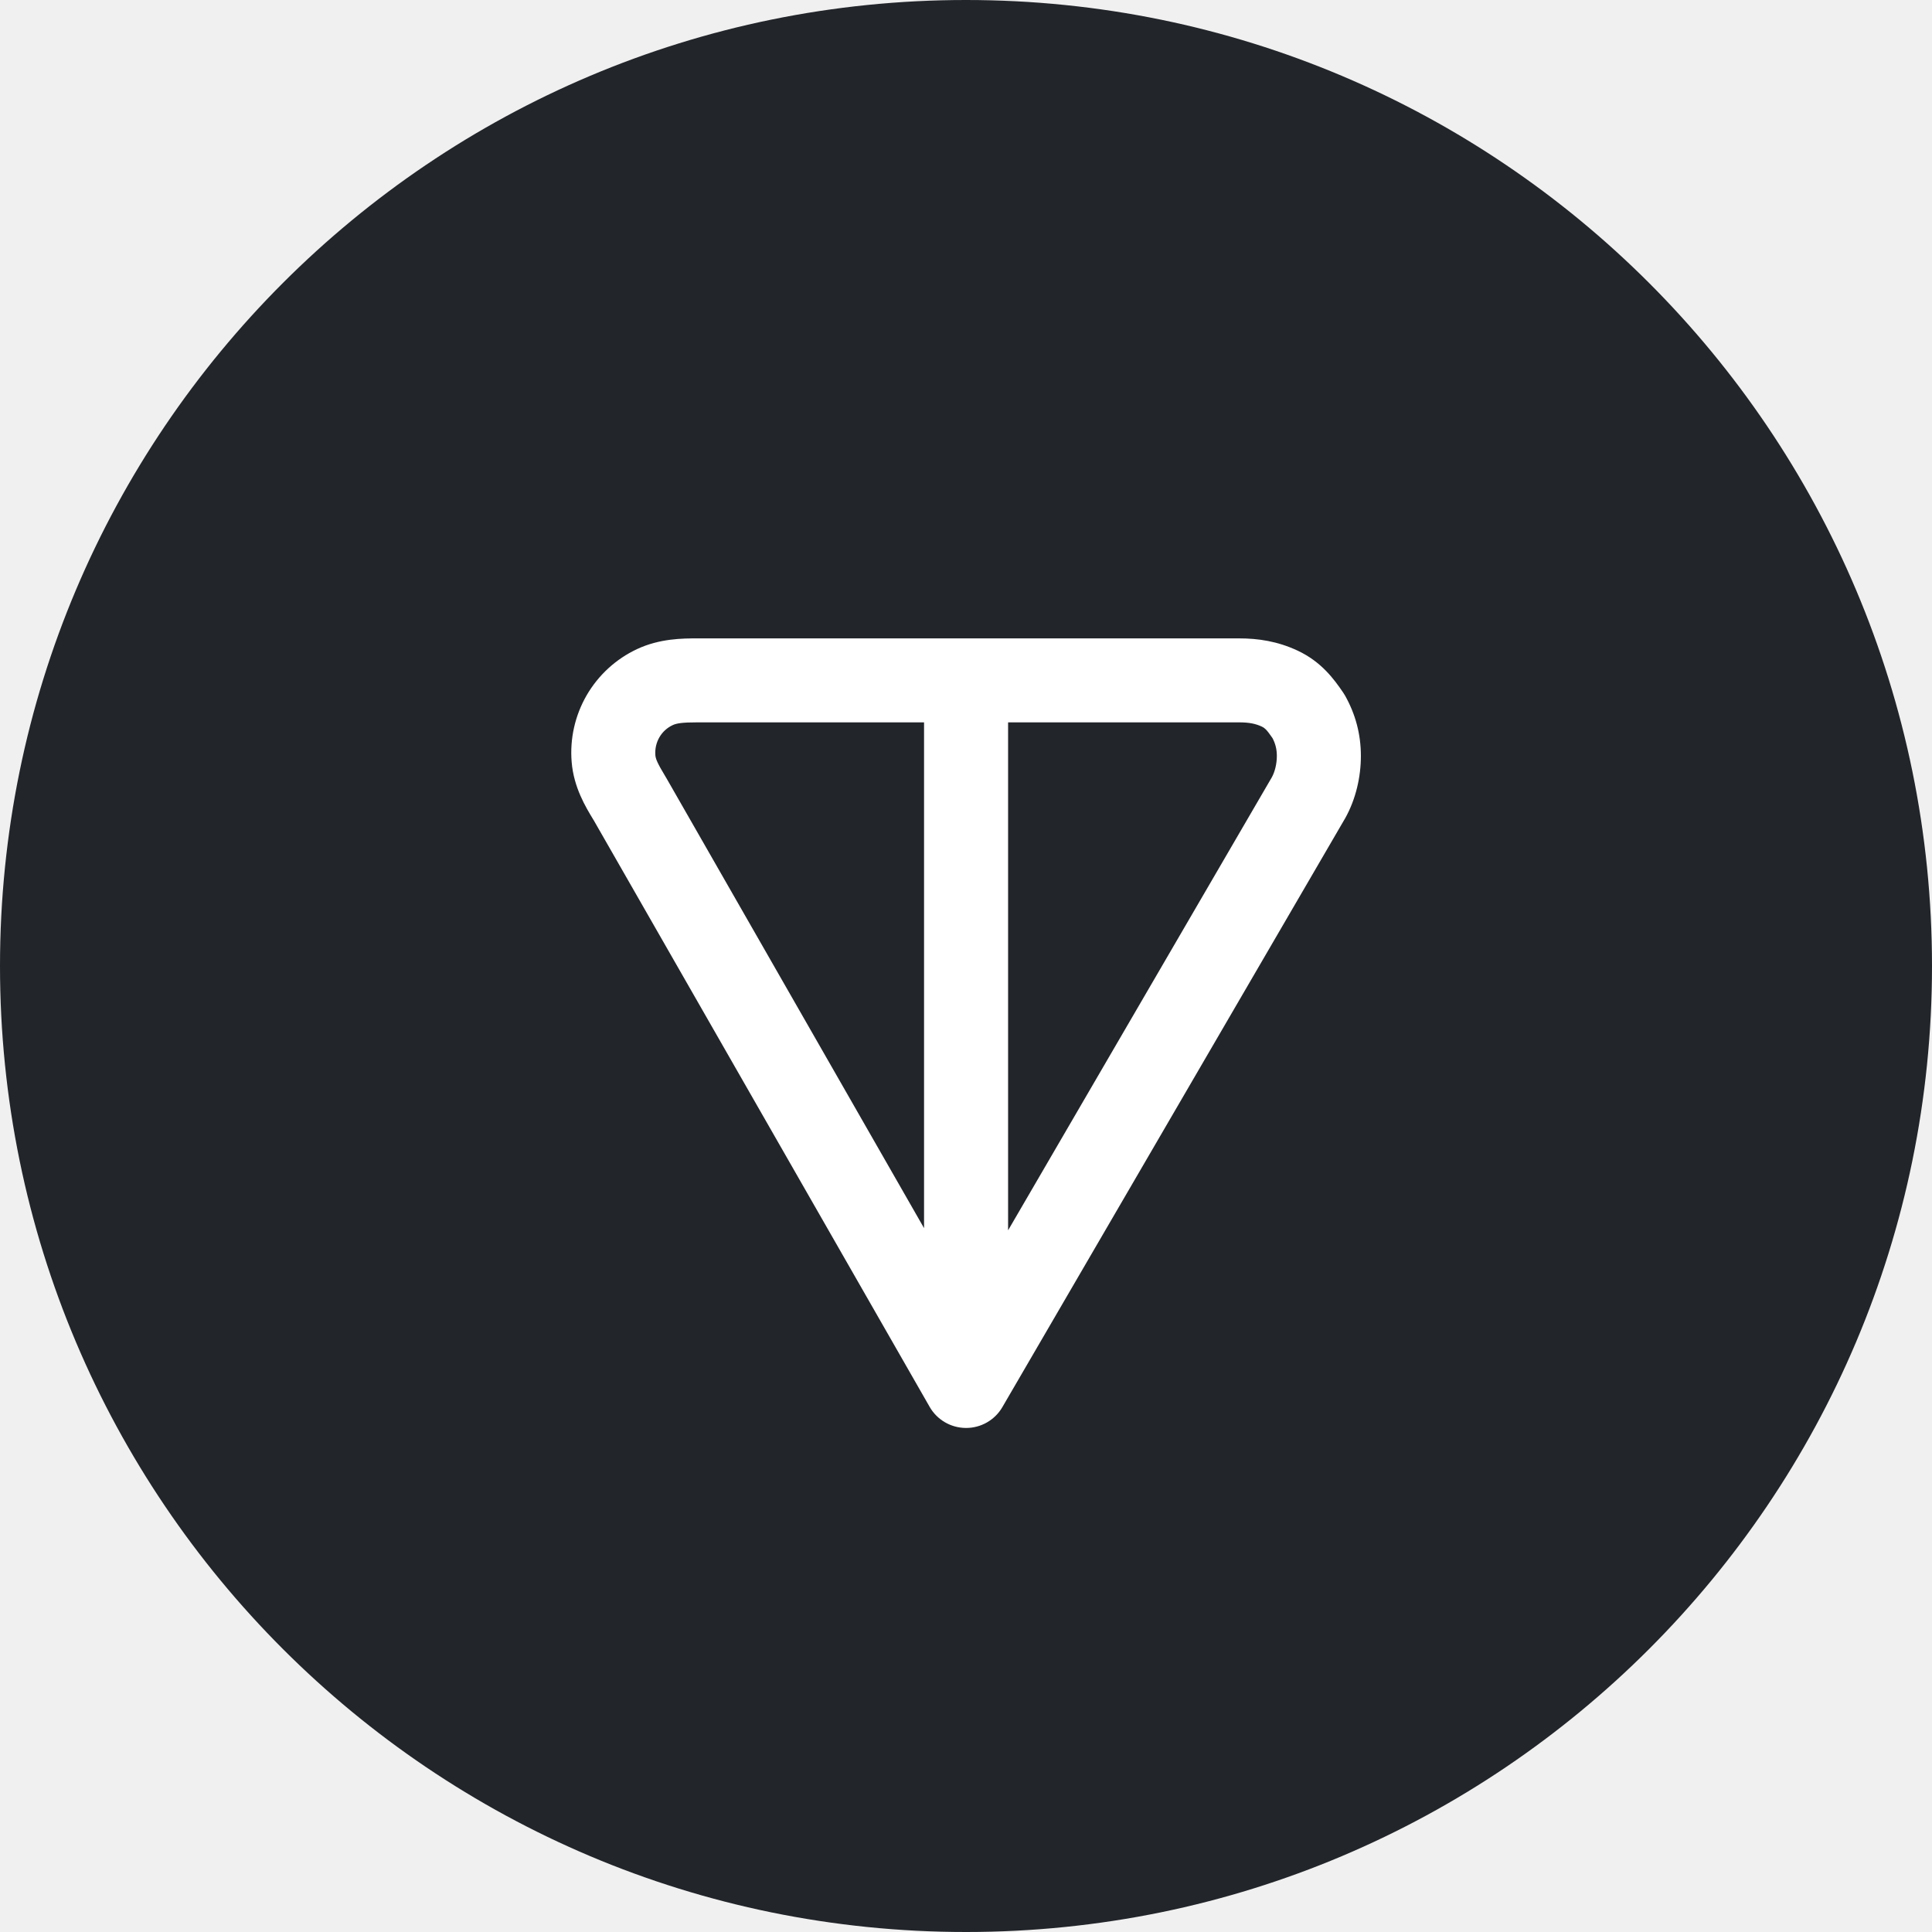
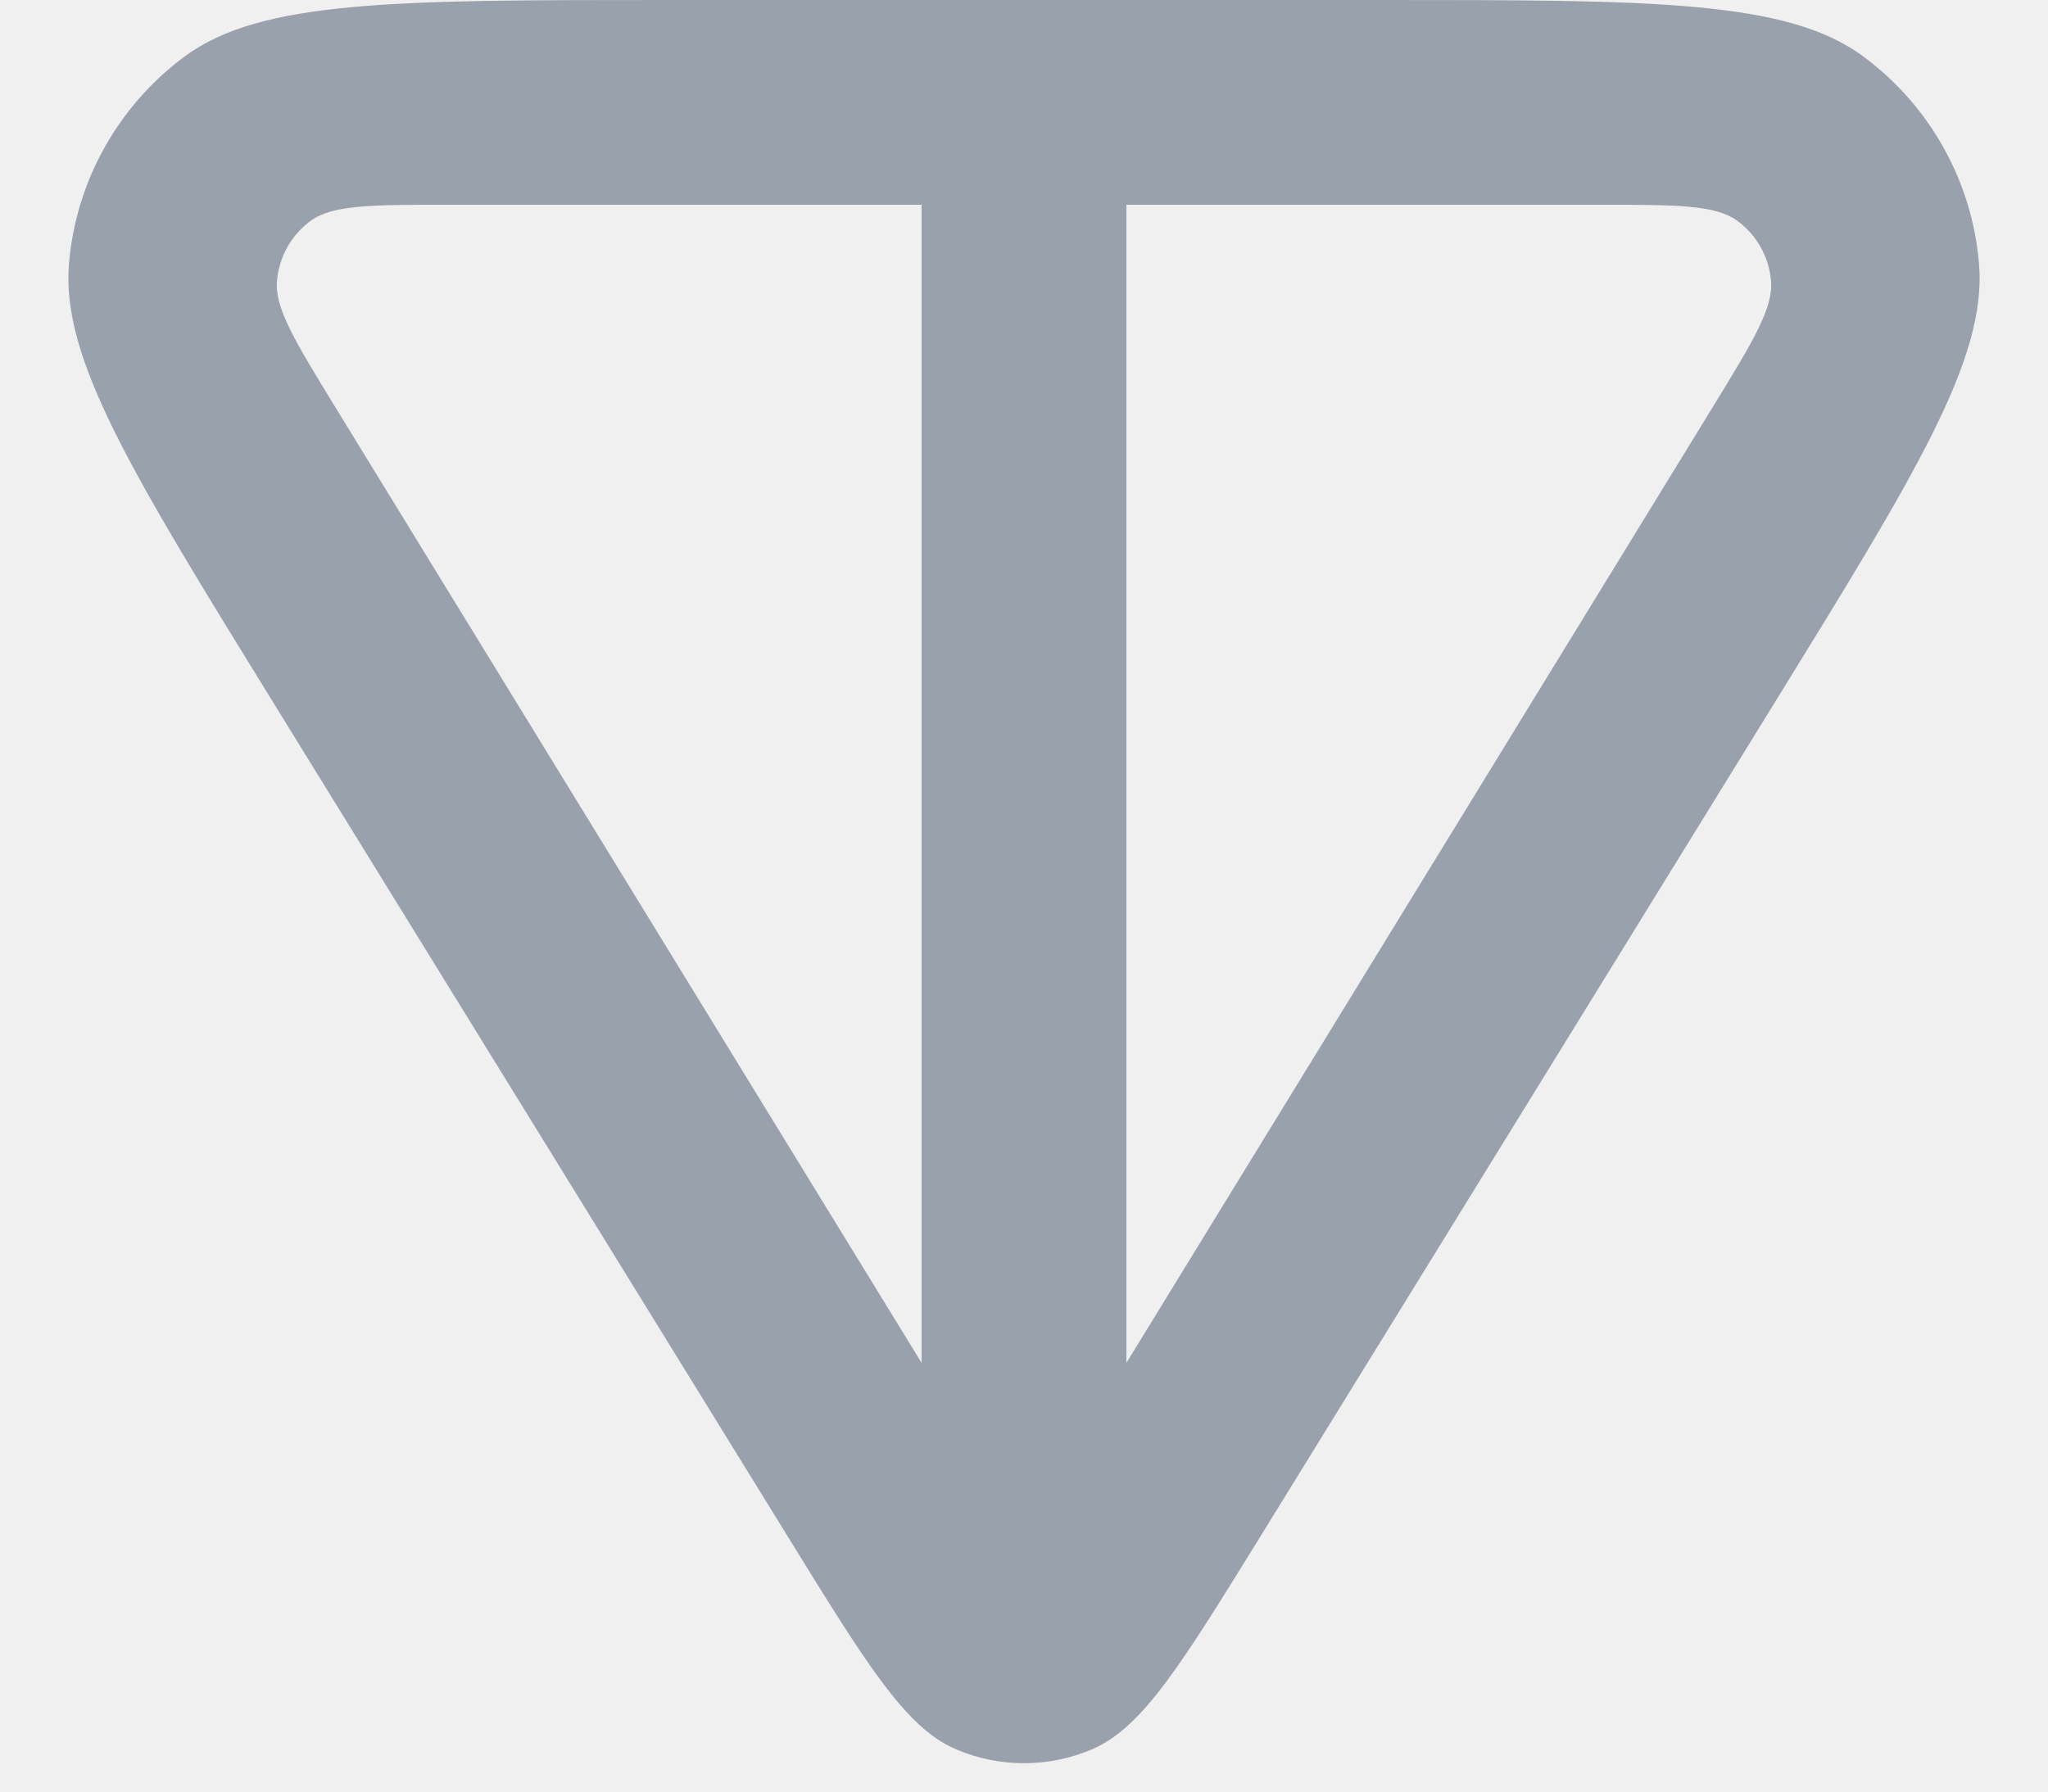
- <svg xmlns="http://www.w3.org/2000/svg" width="28" height="28" viewBox="0 0 28 28" fill="none">
-   <path d="M14 28C21.732 28 28 21.732 28 14C28 6.268 21.732 0 14 0C6.268 0 0 6.268 0 14C0 21.732 6.268 28 14 28Z" fill="#22252A" />
-   <path fill-rule="evenodd" clip-rule="evenodd" d="M10.105 9.252H17.958C18.235 9.252 18.513 9.293 18.803 9.428C19.151 9.59 19.335 9.845 19.464 10.034C19.474 10.049 19.484 10.064 19.493 10.08C19.645 10.35 19.723 10.642 19.723 10.956C19.723 11.255 19.652 11.58 19.493 11.863C19.491 11.866 19.489 11.868 19.488 11.871L14.527 20.393C14.418 20.581 14.216 20.696 13.999 20.695C13.781 20.694 13.581 20.578 13.473 20.389L8.603 11.885C8.602 11.883 8.6 11.881 8.599 11.879C8.487 11.695 8.315 11.411 8.285 11.044C8.257 10.707 8.333 10.37 8.502 10.077C8.672 9.784 8.927 9.55 9.233 9.407C9.562 9.253 9.895 9.252 10.105 9.252ZM13.392 10.469H10.105C9.889 10.469 9.807 10.482 9.749 10.509C9.668 10.547 9.601 10.608 9.556 10.686C9.511 10.764 9.491 10.854 9.498 10.945C9.502 10.996 9.524 11.056 9.648 11.261C9.651 11.265 9.653 11.27 9.656 11.274L13.392 17.799V10.469ZM14.61 10.469V17.831L18.433 11.264C18.476 11.185 18.505 11.072 18.505 10.956C18.505 10.862 18.486 10.781 18.442 10.697C18.397 10.631 18.369 10.596 18.346 10.572C18.326 10.552 18.31 10.541 18.289 10.531C18.198 10.489 18.106 10.469 17.958 10.469H14.61Z" fill="white" />
+ <svg xmlns="http://www.w3.org/2000/svg" width="16" height="14" viewBox="0 0 16 14" fill="none">
+   <path fill-rule="evenodd" clip-rule="evenodd" d="M9.839 12.019L13.865 5.49C14.971 3.696 15.524 2.8 15.461 2.06C15.407 1.416 15.077 0.826 14.557 0.441C13.961 0 12.908 0 10.801 0H5.199C3.093 0 2.039 0 1.443 0.441C0.923 0.826 0.593 1.416 0.539 2.06C0.476 2.8 1.029 3.696 2.135 5.49L6.162 12.019C6.77 13.005 7.074 13.499 7.465 13.668C7.807 13.815 8.193 13.815 8.535 13.668C8.926 13.499 9.23 13.005 9.839 12.019ZM7.2 1.6V10.65L2.621 3.184C2.304 2.666 2.145 2.407 2.164 2.194C2.18 2.008 2.275 1.838 2.425 1.727C2.597 1.6 2.901 1.6 3.508 1.6H7.2ZM8.8 10.65V1.6H12.492C13.099 1.6 13.403 1.6 13.575 1.727C13.725 1.838 13.82 2.008 13.836 2.194C13.855 2.407 13.696 2.666 13.379 3.184L8.8 10.65Z" fill="#99A1AD" />
</svg>
